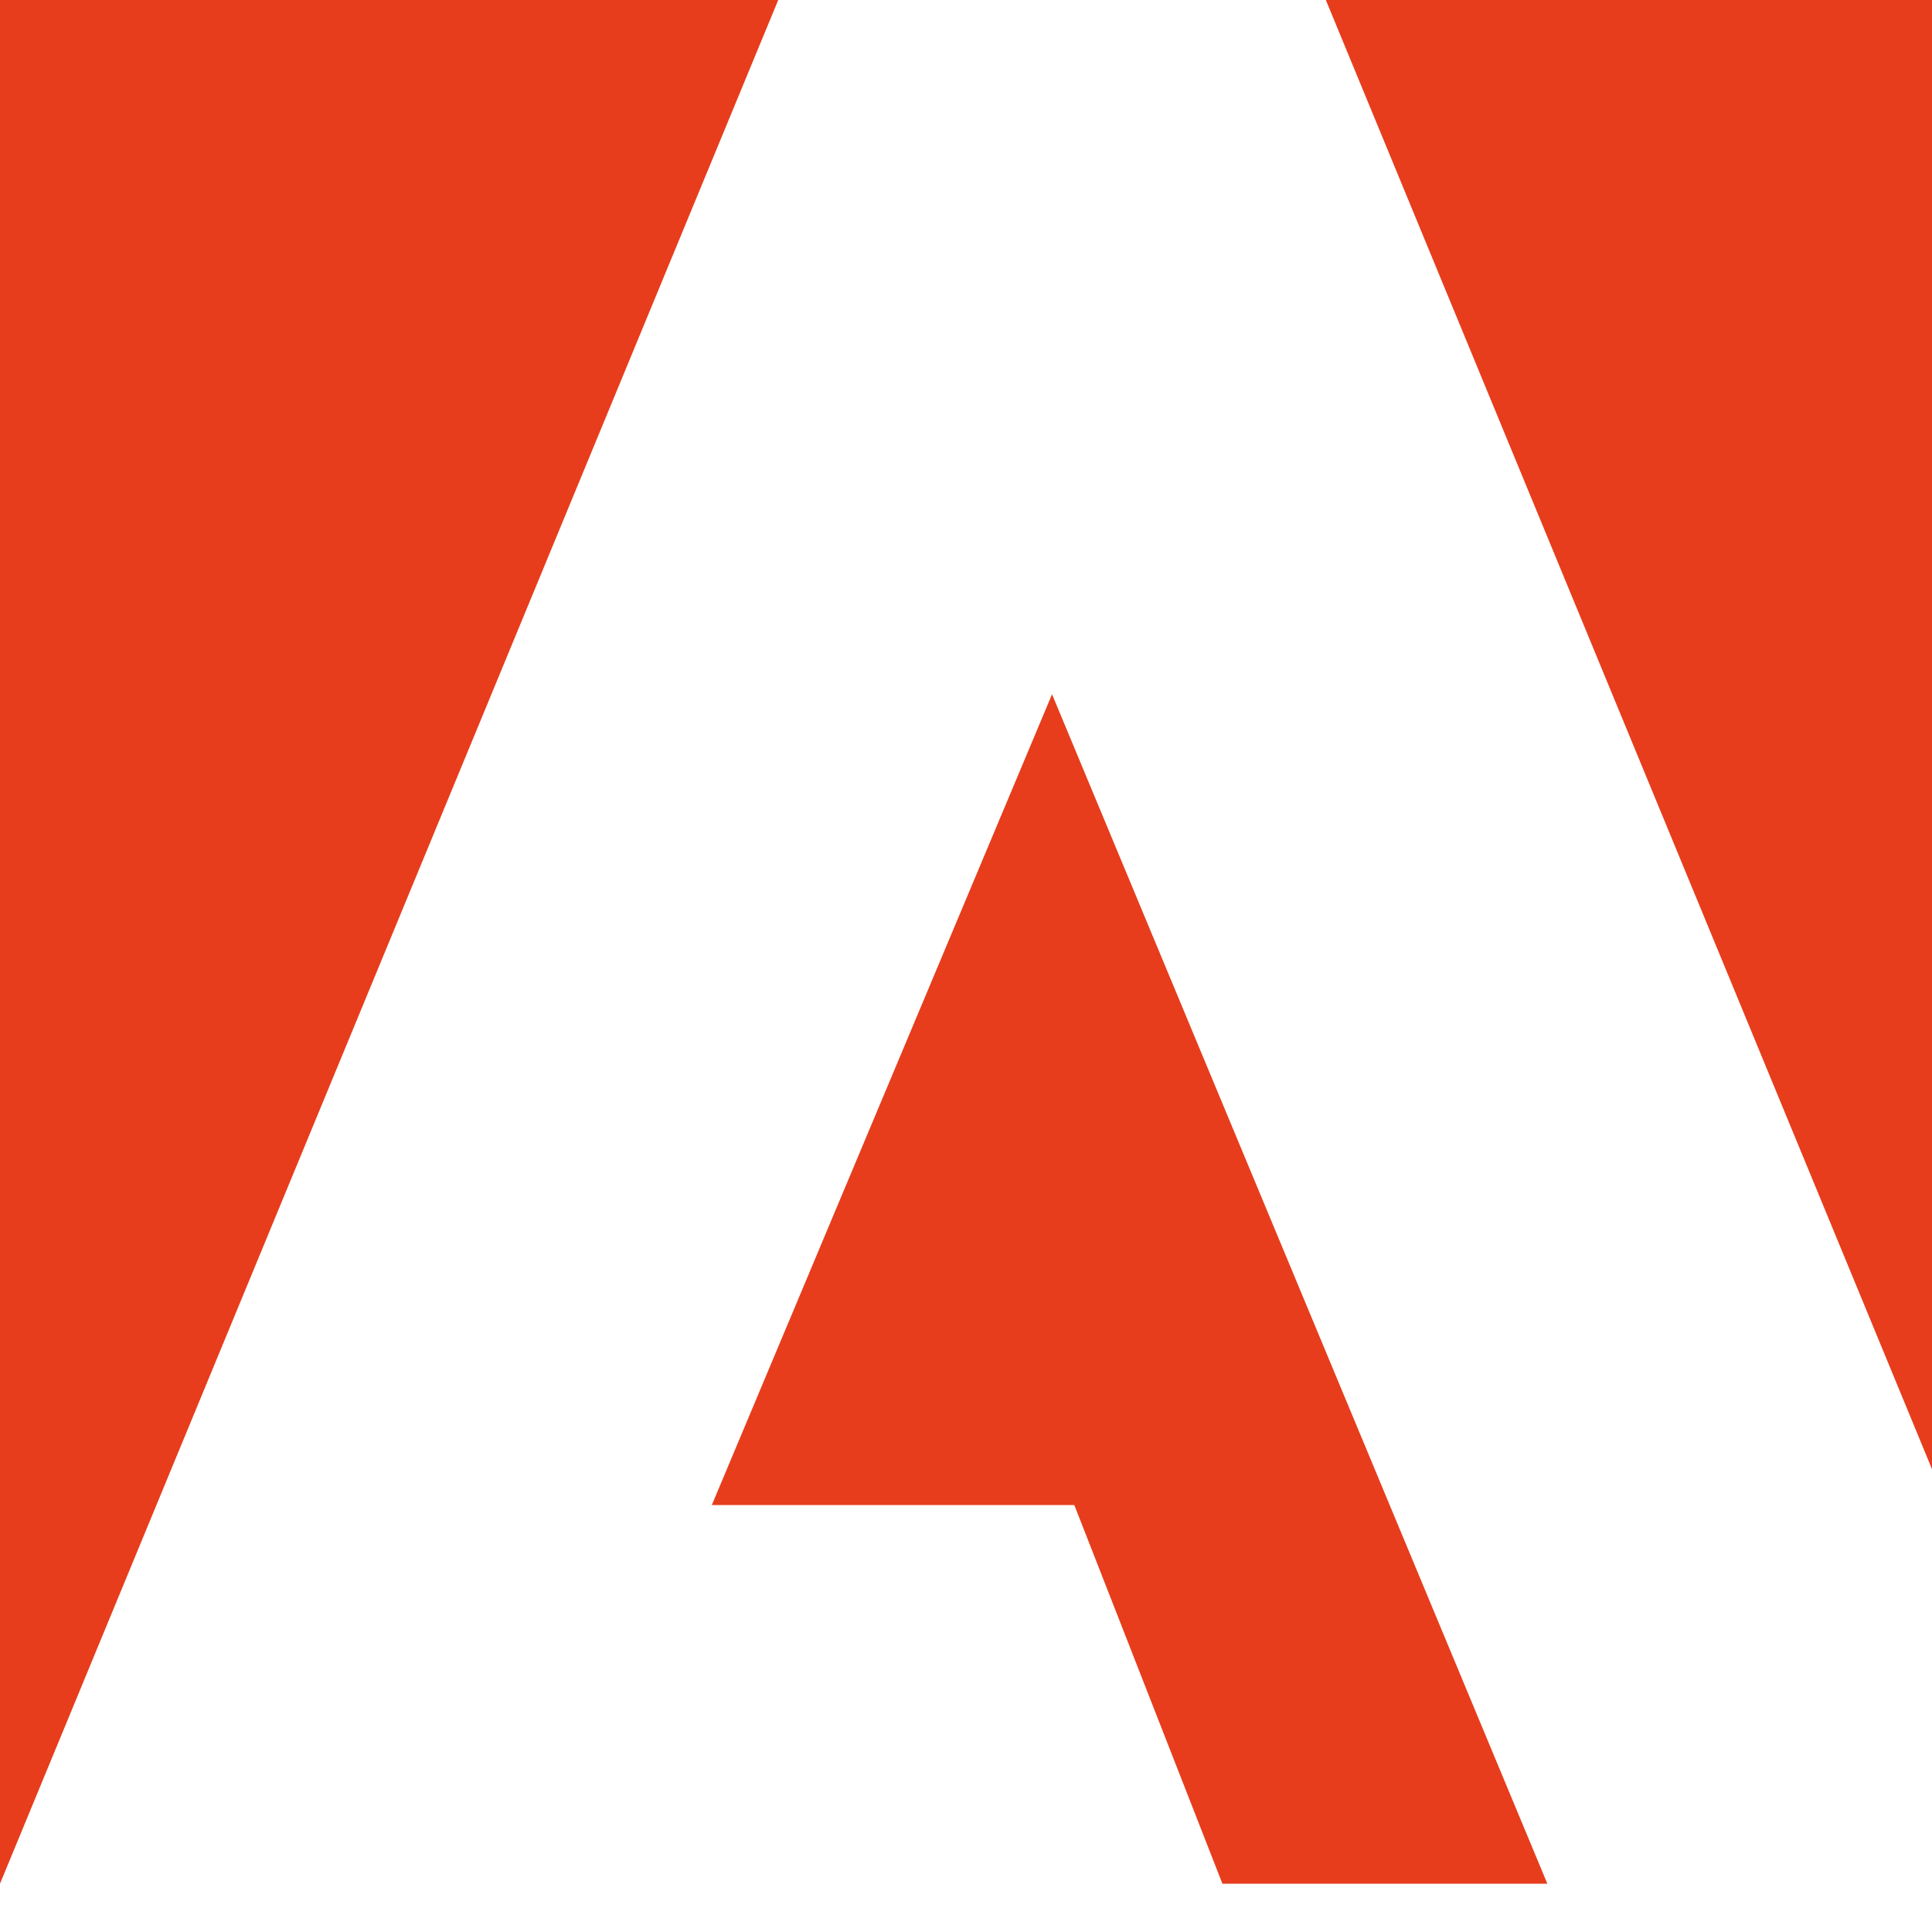
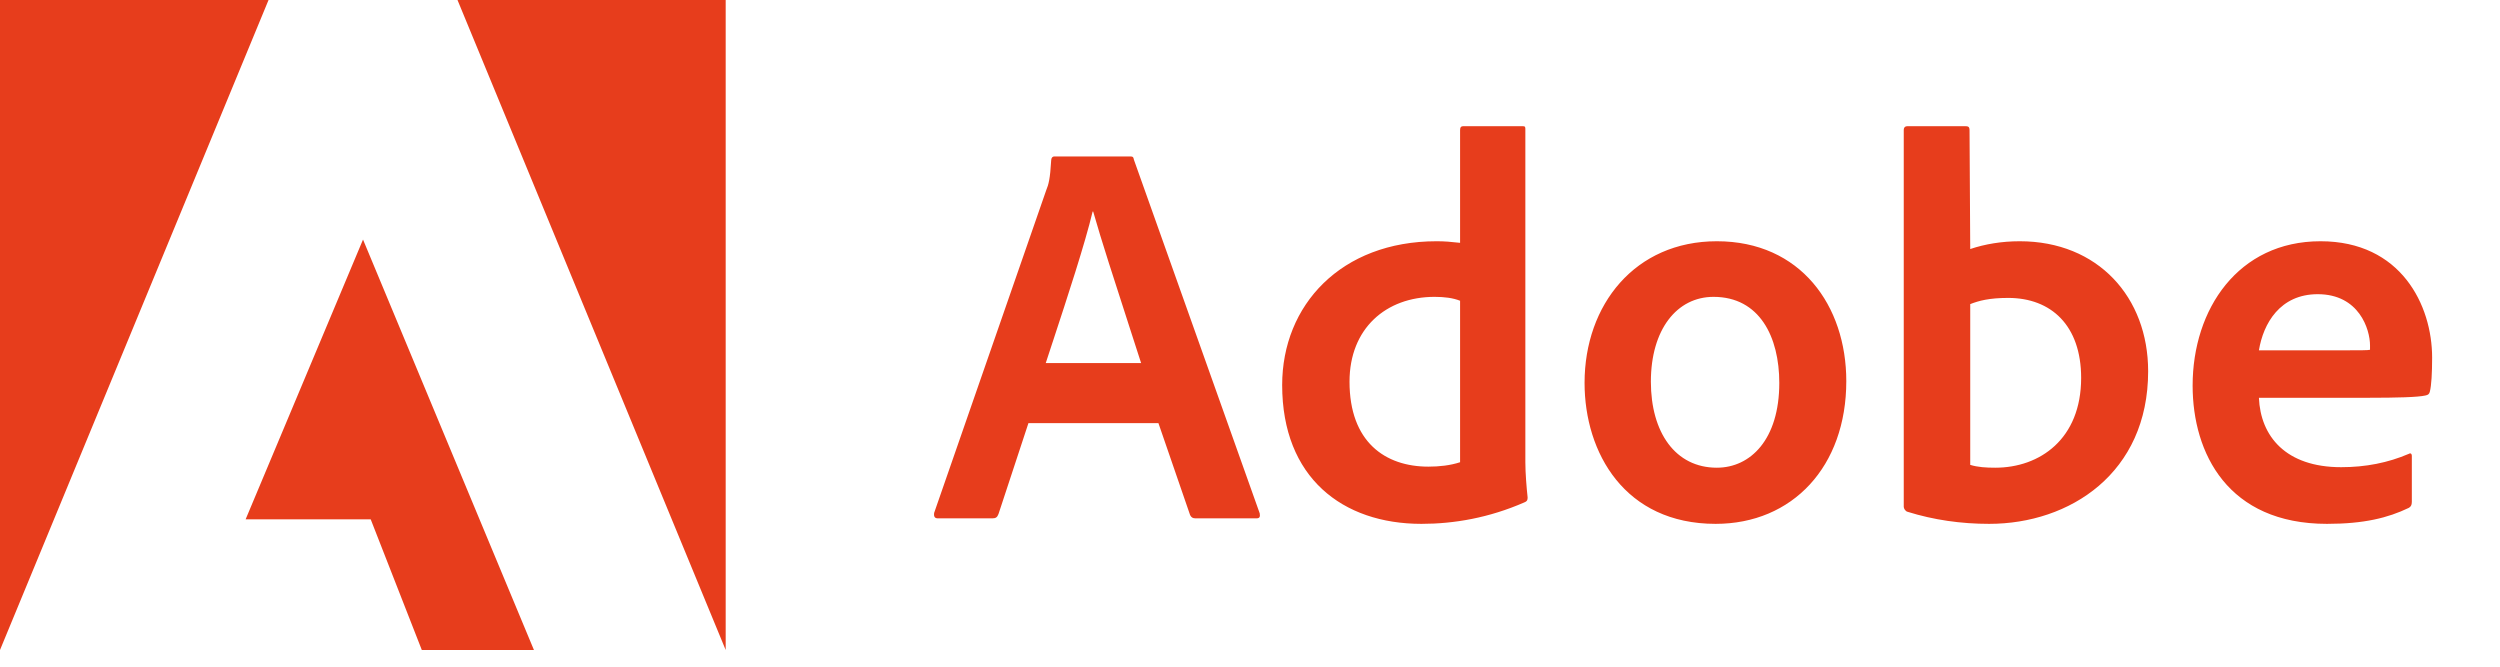
- <svg xmlns="http://www.w3.org/2000/svg" width="32" height="32" viewBox="0 0 32 32" fill="none">
+ <svg xmlns="http://www.w3.org/2000/svg" width="120" height="32" viewBox="0 0 120 32" fill="none">
  <path d="M12.89 0H0V31.2L12.89 0Z" fill="#E73D1C" />
  <path d="M21.96 0H34.833V31.2L21.96 0Z" fill="#E73D1C" />
  <path d="M25.629 31.2L17.425 11.499L11.79 24.928H17.794L20.247 31.2H25.629Z" fill="#E73D1C" />
  <path fill-rule="evenodd" clip-rule="evenodd" d="M68.228 25.145C69.799 25.145 71.47 24.856 73.166 24.116C73.3 24.065 73.326 24.006 73.326 23.878C73.275 23.402 73.217 22.714 73.217 22.187V6.209C73.217 6.107 73.217 6.056 73.091 6.056H70.244C70.135 6.056 70.084 6.107 70.084 6.243V11.656C69.639 11.605 69.329 11.58 68.959 11.58C64.365 11.58 61.544 14.648 61.544 18.481C61.544 22.926 64.441 25.145 68.228 25.145ZM70.084 22.187C69.614 22.34 69.093 22.399 68.564 22.399C66.482 22.399 64.777 21.209 64.777 18.32C64.777 15.762 66.532 14.249 68.858 14.249C69.329 14.249 69.74 14.3 70.084 14.436V22.187ZM55.604 20.309L57.124 24.72C57.175 24.83 57.25 24.881 57.385 24.881H60.307C60.467 24.881 60.492 24.805 60.467 24.643L54.429 7.67C54.403 7.535 54.378 7.509 54.244 7.509H50.616C50.515 7.509 50.457 7.585 50.457 7.696C50.406 8.588 50.331 8.86 50.221 9.124L44.839 24.618C44.813 24.805 44.872 24.881 45.023 24.881H47.635C47.795 24.881 47.87 24.83 47.929 24.669L49.365 20.309H55.604ZM50.522 16.433L50.523 16.433C51.252 14.214 52.083 11.685 52.447 10.152H52.472C52.839 11.458 53.556 13.666 54.141 15.469L54.141 15.47C54.387 16.226 54.609 16.91 54.773 17.427H50.196C50.301 17.107 50.411 16.774 50.522 16.433ZM76.059 18.379C76.059 14.623 78.486 11.58 82.408 11.58C86.43 11.58 88.622 14.674 88.622 18.294C88.622 22.399 86.036 25.145 82.349 25.145C77.991 25.145 76.059 21.736 76.059 18.379ZM85.406 18.379C85.406 16.178 84.465 14.249 82.248 14.249C80.493 14.249 79.242 15.813 79.242 18.32C79.242 20.759 80.418 22.45 82.408 22.45C84.02 22.45 85.406 21.099 85.406 18.379ZM91.565 6.056C91.456 6.056 91.38 6.107 91.38 6.243V24.329C91.38 24.405 91.456 24.541 91.565 24.567C92.816 24.957 94.126 25.145 95.478 25.145C99.349 25.145 103.111 22.714 103.111 17.818C103.111 14.274 100.71 11.58 96.948 11.58C96.083 11.58 95.277 11.716 94.571 11.954L94.538 6.268C94.538 6.081 94.487 6.056 94.302 6.056H91.565ZM99.895 18.141C99.895 21.073 97.913 22.45 95.772 22.45C95.327 22.45 94.932 22.425 94.571 22.314V14.597C94.983 14.436 95.478 14.3 96.393 14.3C98.459 14.3 99.895 15.626 99.895 18.141ZM116.423 18.983C116.062 19.068 115.012 19.093 113.736 19.093H108.428C108.504 20.938 109.713 22.425 112.375 22.425C113.551 22.425 114.626 22.212 115.617 21.787C115.692 21.736 115.768 21.762 115.768 21.889V24.091C115.768 24.244 115.717 24.329 115.617 24.38C114.626 24.856 113.475 25.145 111.695 25.145C106.942 25.145 105.246 21.762 105.246 18.507C105.246 14.835 107.437 11.58 111.384 11.58C115.247 11.58 116.742 14.648 116.742 17.164C116.742 17.903 116.708 18.507 116.633 18.796C116.608 18.906 116.557 18.957 116.423 18.983ZM111.25 14.121C109.444 14.121 108.638 15.524 108.428 16.816H112.325C113.316 16.816 113.652 16.816 113.761 16.79V16.578C113.761 15.813 113.24 14.121 111.25 14.121Z" fill="#E73D1C" />
</svg>
